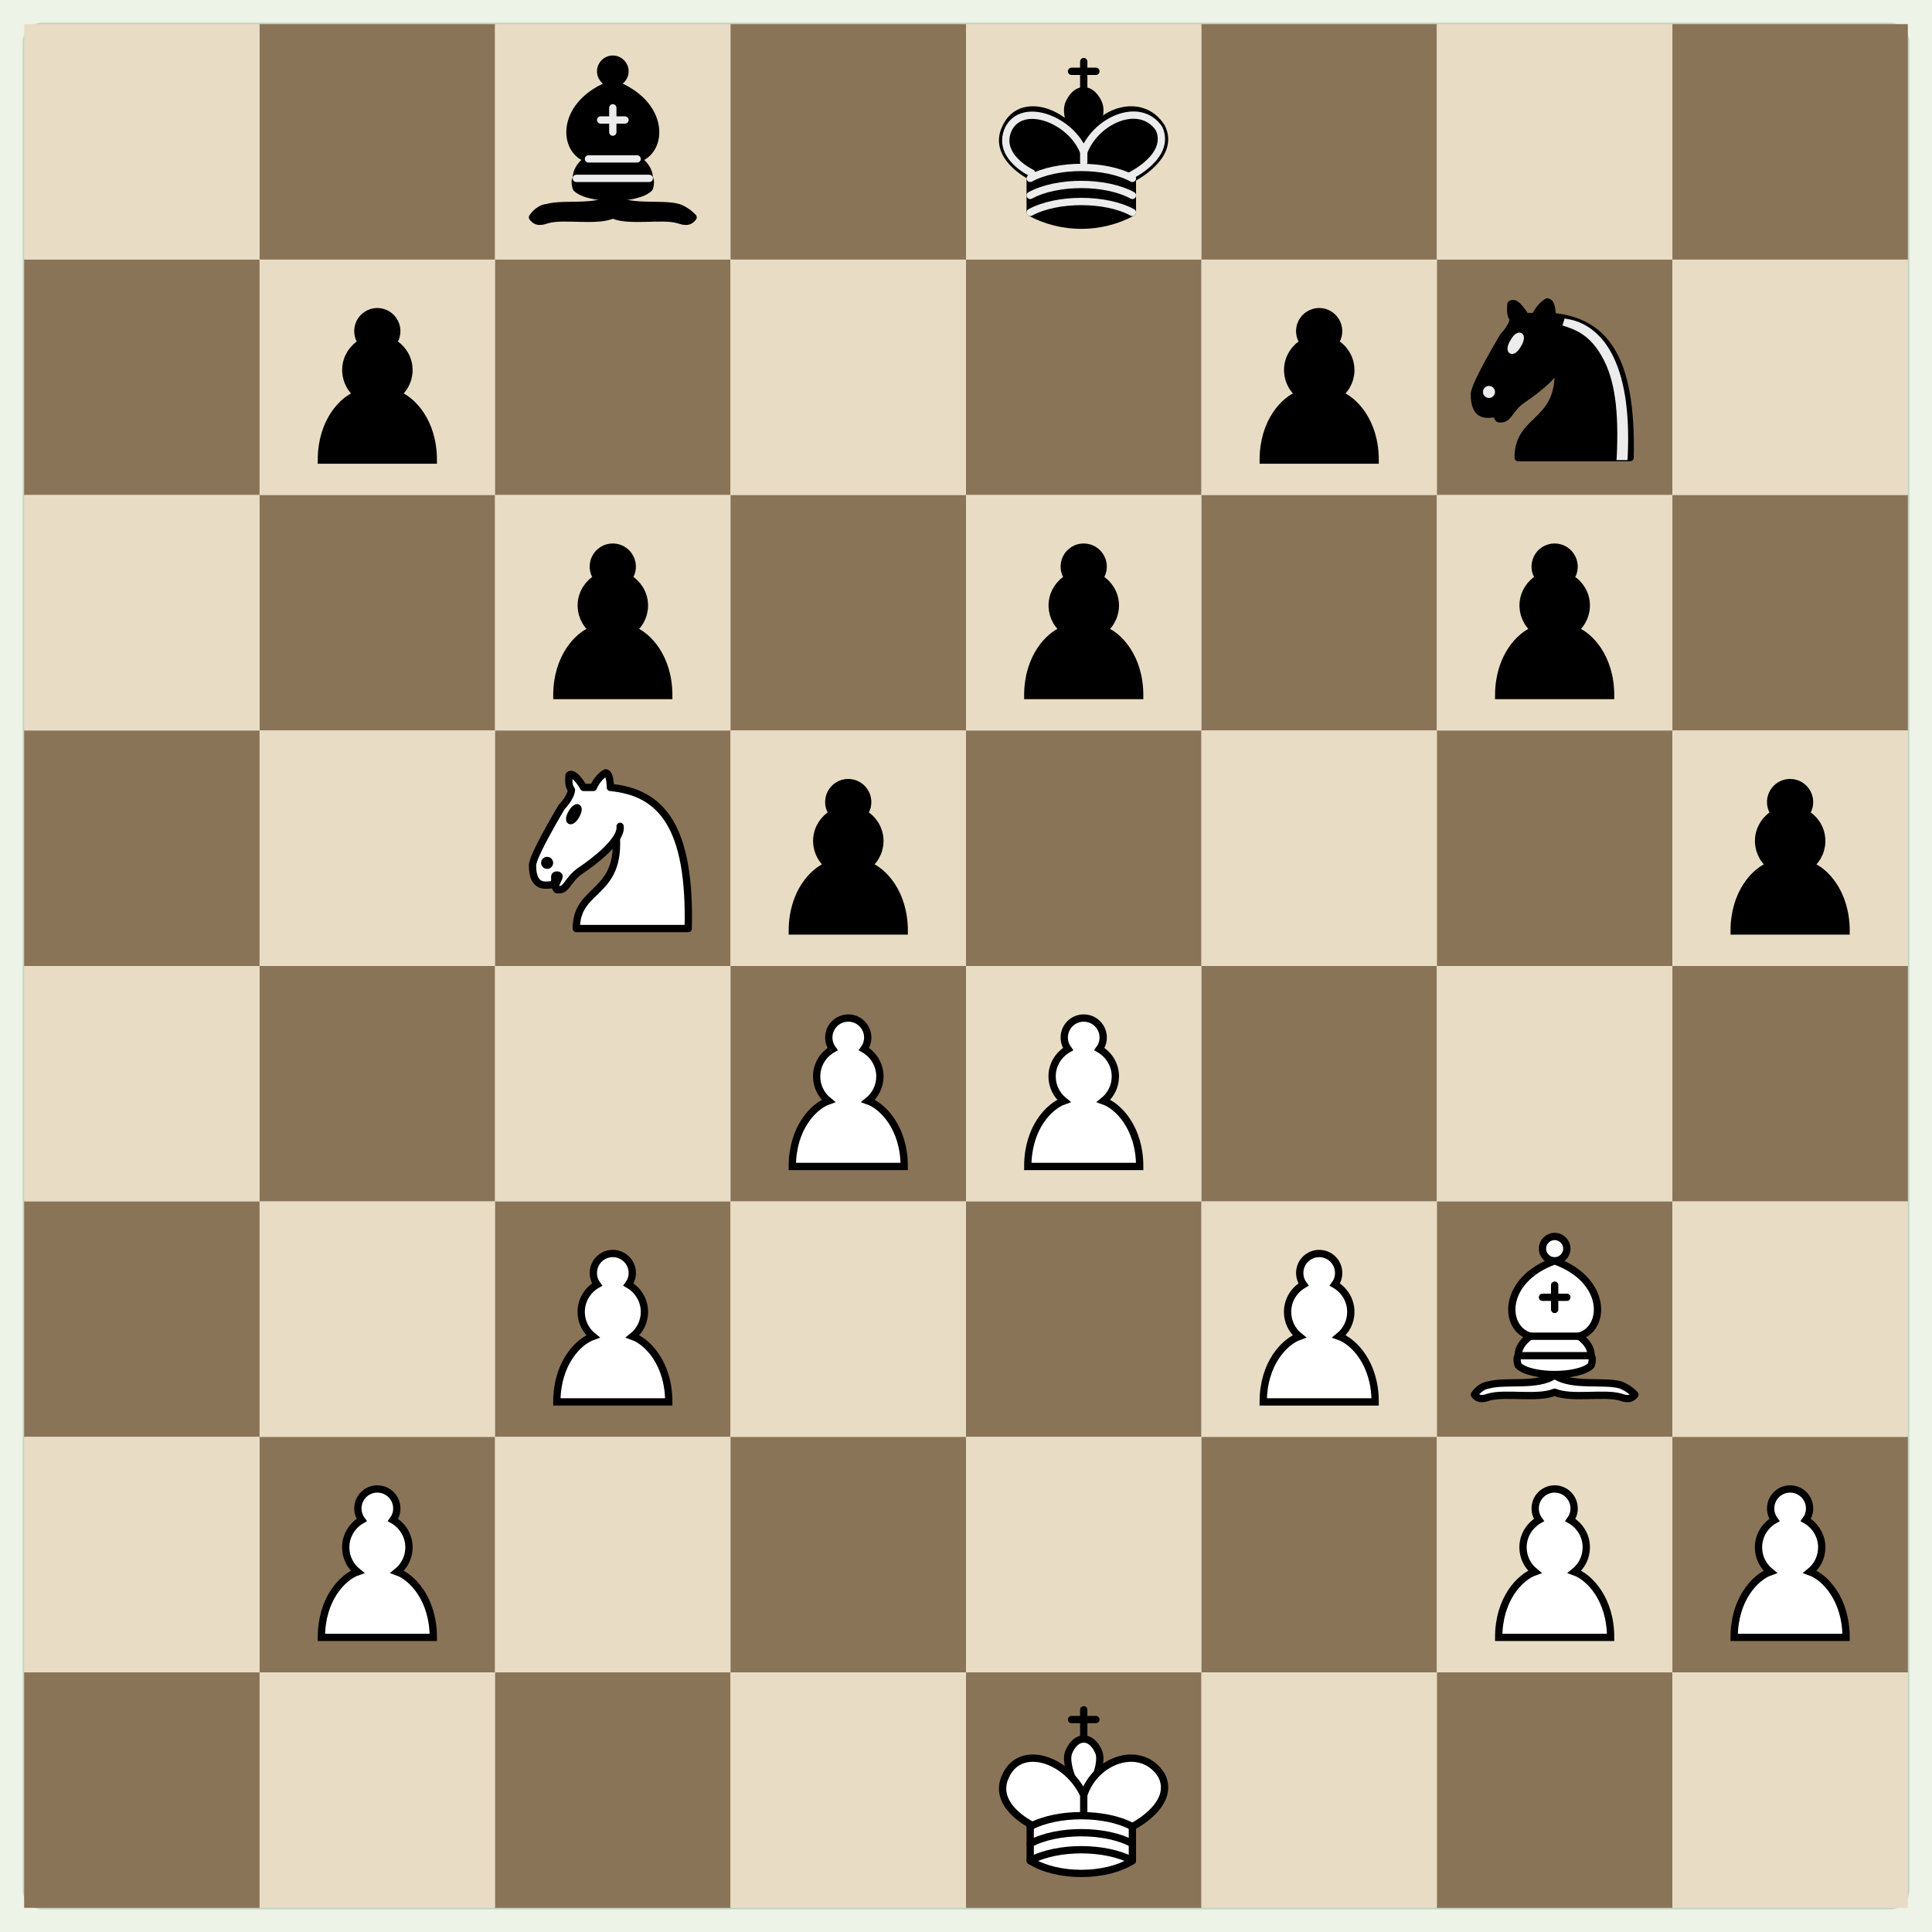
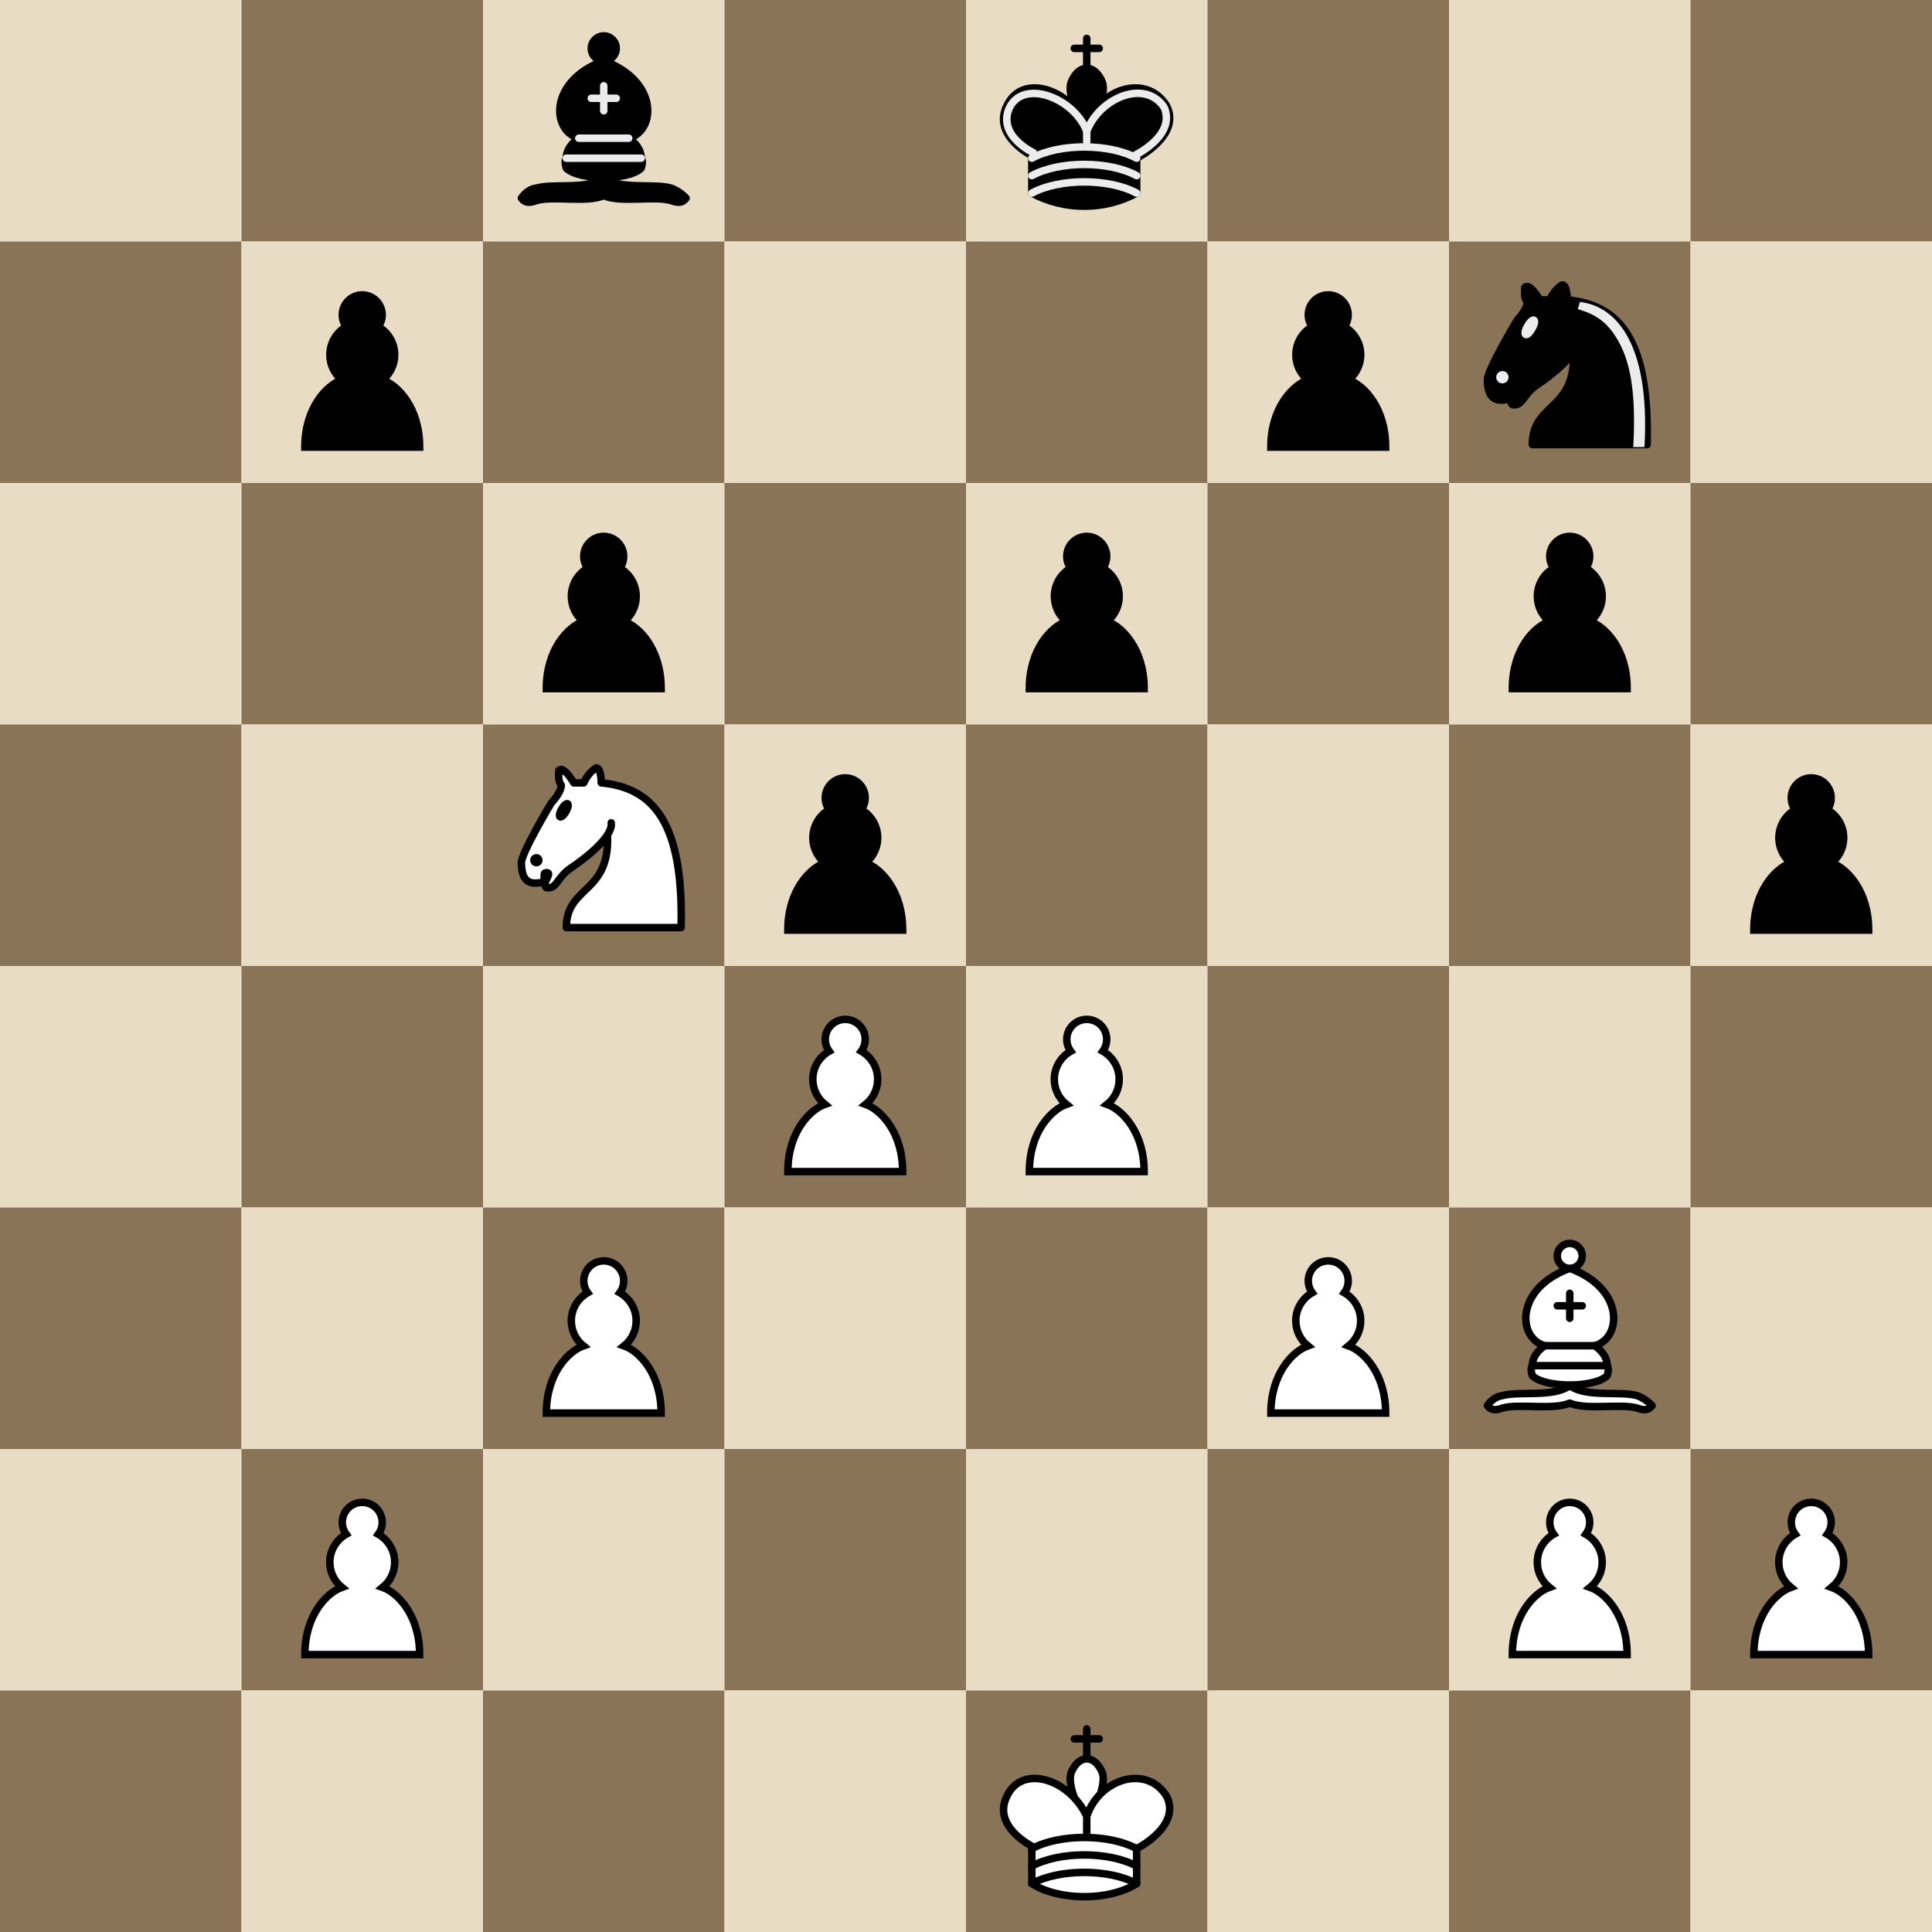
<svg xmlns="http://www.w3.org/2000/svg" width="640" height="640" viewBox="0 0 640 640" role="img" aria-label="Light and Dark Squares | Master color complex strategy!">
  <defs>
    <symbol id="piece-wk" viewBox="0 0 45 45">
      <g fill="none" fill-rule="evenodd" stroke="#000" stroke-linecap="round" stroke-linejoin="round" stroke-width="1.5">
        <path stroke-linejoin="miter" d="M22.5 11.63V6M20 8h5" />
        <path fill="#fff" stroke-linecap="butt" stroke-linejoin="miter" d="M22.5 25s4.5-7.5 3-10.5c0 0-1-2.5-3-2.5s-3 2.5-3 2.5c-1.5 3 3 10.5 3 10.5" />
        <path fill="#fff" d="M11.5 37c5.5 3.5 15.5 3.5 21 0v-7s9-4.5 6-10.5c-4-6.5-13.5-3.5-16 4V27v-3.5c-3.5-7.5-13-10.5-16-4-3 6 5 10 5 10z" />
        <path d="M11.5 30c5.5-3 15.5-3 21 0m-21 3.5c5.5-3 15.5-3 21 0m-21 3.5c5.5-3 15.5-3 21 0" />
      </g>
    </symbol>
    <symbol id="piece-wq" viewBox="0 0 45 45">
      <g fill="#fff" fill-rule="evenodd" stroke="#000" stroke-linecap="round" stroke-linejoin="round" stroke-width="1.5">
        <path d="M8 12a2 2 0 1 1-4 0 2 2 0 1 1 4 0m16.5-4.5a2 2 0 1 1-4 0 2 2 0 1 1 4 0M41 12a2 2 0 1 1-4 0 2 2 0 1 1 4 0M16 8.5a2 2 0 1 1-4 0 2 2 0 1 1 4 0M33 9a2 2 0 1 1-4 0 2 2 0 1 1 4 0" />
        <path stroke-linecap="butt" d="M9 26c8.5-1.5 21-1.5 27 0l2-12-7 11V11l-5.5 13.5-3-15-3 15-5.5-14V25L7 14z" />
        <path stroke-linecap="butt" d="M9 26c0 2 1.5 2 2.5 4 1 1.5 1 1 .5 3.5-1.5 1-1.5 2.5-1.5 2.5-1.5 1.5.5 2.5.5 2.5 6.5 1 16.5 1 23 0 0 0 1.5-1 0-2.5 0 0 .5-1.5-1-2.5-.5-2.5-.5-2 .5-3.5 1-2 2.5-2 2.5-4-8.5-1.5-18.5-1.5-27 0z" />
        <path fill="none" d="M11.5 30c3.5-1 18.5-1 22 0M12 33.5c6-1 15-1 21 0" />
      </g>
    </symbol>
    <symbol id="piece-wr" viewBox="0 0 45 45">
      <g fill="#fff" fill-rule="evenodd" stroke="#000" stroke-linecap="round" stroke-linejoin="round" stroke-width="1.5">
        <path stroke-linecap="butt" d="M9 39h27v-3H9zm3-3v-4h21v4zm-1-22V9h4v2h5V9h5v2h5V9h4v5" />
        <path d="m34 14-3 3H14l-3-3" />
        <path stroke-linecap="butt" stroke-linejoin="miter" d="M31 17v12.5H14V17" />
        <path d="m31 29.5 1.5 2.5h-20l1.5-2.5" />
        <path fill="none" stroke-linejoin="miter" d="M11 14h23" />
      </g>
    </symbol>
    <symbol id="piece-wb" viewBox="0 0 45 45">
      <g fill="none" fill-rule="evenodd" stroke="#000" stroke-linecap="round" stroke-linejoin="round" stroke-width="1.5">
        <g fill="#fff" stroke-linecap="butt">
          <path d="M9 36c3.39-.97 10.11.43 13.5-2 3.39 2.43 10.11 1.03 13.5 2 0 0 1.65.54 3 2-.68.97-1.65.99-3 .5-3.39-.97-10.11.46-13.5-1-3.39 1.46-10.11.03-13.5 1-1.35.49-2.32.47-3-.5 1.35-1.94 3-2 3-2z" />
          <path d="M15 32c2.5 2.5 12.5 2.5 15 0 .5-1.5 0-2 0-2 0-2.5-2.5-4-2.5-4 5.5-1.5 6-11.5-5-15.5-11 4-10.5 14-5 15.5 0 0-2.5 1.5-2.5 4 0 0-.5.5 0 2z" />
          <path d="M25 8a2.5 2.5 0 1 1-5 0 2.5 2.5 0 1 1 5 0z" />
        </g>
        <path stroke-linejoin="miter" d="M17.5 26h10M15 30h15m-7.5-14.5v5M20 18h5" />
      </g>
    </symbol>
    <symbol id="piece-wn" viewBox="0 0 45 45">
      <g fill="none" fill-rule="evenodd" stroke="#000" stroke-linecap="round" stroke-linejoin="round" stroke-width="1.5">
        <path fill="#fff" d="M22 10c10.5 1 16.5 8 16 29H15c0-9 10-6.5 8-21" />
        <path fill="#fff" d="M24 18c.38 2.91-5.55 7.37-8 9-3 2-2.82 4.34-5 4-1.042-.94 1.41-3.04 0-3-1 0 .19 1.23-1 2-1 0-4.003 1-4-4 0-2 6-12 6-12s1.89-1.9 2-3.5c-.73-.994-.5-2-.5-3 1-1 3 2.5 3 2.5h2s.78-1.992 2.5-3c1 0 1 3 1 3" />
        <path fill="#000" d="M9.5 25.5a.5.5 0 1 1-1 0 .5.5 0 1 1 1 0m5.433-9.75a.5 1.5 30 1 1-.866-.5.5 1.5 30 1 1 .866.5" />
      </g>
    </symbol>
    <symbol id="piece-wp" viewBox="0 0 45 45">
      <path fill="#fff" stroke="#000" stroke-linecap="round" stroke-width="1.5" d="M22.5 9c-2.21 0-4 1.79-4 4 0 .89.29 1.71.78 2.38C17.33 16.5 16 18.59 16 21c0 2.03.94 3.84 2.41 5.03-3 1.06-7.41 5.55-7.41 13.47h23c0-7.92-4.41-12.41-7.41-13.47 1.47-1.19 2.41-3 2.41-5.03 0-2.41-1.33-4.5-3.28-5.62.49-.67.78-1.49.78-2.38 0-2.21-1.79-4-4-4z" />
    </symbol>
    <symbol id="piece-bk" viewBox="0 0 45 45">
      <g fill="none" fill-rule="evenodd" stroke="#000" stroke-linecap="round" stroke-linejoin="round" stroke-width="1.5">
        <path stroke-linejoin="miter" d="M22.5 11.6V6" />
        <path fill="#000" stroke-linecap="butt" stroke-linejoin="miter" d="M22.5 25s4.5-7.5 3-10.5c0 0-1-2.5-3-2.5s-3 2.5-3 2.5c-1.5 3 3 10.5 3 10.5" />
        <path fill="#000" d="M11.5 37a22.3 22.3 0 0 0 21 0v-7s9-4.5 6-10.5c-4-6.5-13.5-3.5-16 4V27v-3.5c-3.5-7.5-13-10.5-16-4-3 6 5 10 5 10z" />
        <path stroke-linejoin="miter" d="M20 8h5" />
        <path stroke="#ececec" d="M32 29.5s8.5-4 6-9.7C34.1 14 25 18 22.5 24.6v2.1-2.1C20 18 9.9 14 7 19.9c-2.5 5.6 4.8 9 4.8 9" />
        <path stroke="#ececec" d="M11.5 30c5.5-3 15.5-3 21 0m-21 3.5c5.5-3 15.5-3 21 0m-21 3.5c5.5-3 15.5-3 21 0" />
      </g>
    </symbol>
    <symbol id="piece-bq" viewBox="0 0 45 45">
      <g fill-rule="evenodd" stroke="#000" stroke-linecap="round" stroke-linejoin="round" stroke-width="1.5">
        <g stroke="none">
          <circle cx="6" cy="12" r="2.75" />
          <circle cx="14" cy="9" r="2.75" />
          <circle cx="22.5" cy="8" r="2.75" />
          <circle cx="31" cy="9" r="2.75" />
          <circle cx="39" cy="12" r="2.75" />
        </g>
        <path stroke-linecap="butt" d="M9 26c8.5-1.5 21-1.5 27 0l2.5-12.5L31 25l-.3-14.1-5.2 13.6-3-14.5-3 14.5-5.2-13.6L14 25 6.5 13.5z" />
        <path stroke-linecap="butt" d="M9 26c0 2 1.5 2 2.5 4 1 1.5 1 1 .5 3.5-1.5 1-1.5 2.5-1.5 2.5-1.5 1.5.5 2.5.5 2.5 6.5 1 16.5 1 23 0 0 0 1.5-1 0-2.5 0 0 .5-1.5-1-2.5-.5-2.5-.5-2 .5-3.5 1-2 2.5-2 2.5-4-8.5-1.5-18.5-1.5-27 0z" />
        <path fill="none" stroke-linecap="butt" d="M11 38.5a35 35 1 0 0 23 0" />
        <path fill="none" stroke="#ececec" d="M11 29a35 35 1 0 1 23 0m-21.5 2.5h20m-21 3a35 35 1 0 0 22 0m-23 3a35 35 1 0 0 24 0" />
      </g>
    </symbol>
    <symbol id="piece-br" viewBox="0 0 45 45">
      <g fill-rule="evenodd" stroke="#000" stroke-linecap="round" stroke-linejoin="round" stroke-width="1.5">
        <path stroke-linecap="butt" d="M9 39h27v-3H9zm3.5-7 1.5-2.5h17l1.5 2.5zm-.5 4v-4h21v4z" />
        <path stroke-linecap="butt" stroke-linejoin="miter" d="M14 29.5v-13h17v13z" />
        <path stroke-linecap="butt" d="M14 16.5 11 14h23l-3 2.5zM11 14V9h4v2h5V9h5v2h5V9h4v5z" />
        <path fill="none" stroke="#ececec" stroke-linejoin="miter" stroke-width="1" d="M12 35.5h21m-20-4h19m-18-2h17m-17-13h17M11 14h23" />
      </g>
    </symbol>
    <symbol id="piece-bb" viewBox="0 0 45 45">
      <g fill="none" fill-rule="evenodd" stroke="#000" stroke-linecap="round" stroke-linejoin="round" stroke-width="1.5">
        <g fill="#000" stroke-linecap="butt">
          <path d="M9 36c3.4-1 10.1.4 13.5-2 3.4 2.4 10.1 1 13.5 2 0 0 1.6.5 3 2-.7 1-1.6 1-3 .5-3.4-1-10.1.5-13.5-1-3.4 1.5-10.1 0-13.5 1-1.4.5-2.3.5-3-.5 1.4-2 3-2 3-2z" />
          <path d="M15 32c2.5 2.5 12.5 2.5 15 0 .5-1.5 0-2 0-2 0-2.5-2.5-4-2.5-4 5.5-1.5 6-11.5-5-15.5-11 4-10.5 14-5 15.5 0 0-2.5 1.5-2.5 4 0 0-.5.5 0 2z" />
          <path d="M25 8a2.5 2.5 0 1 1-5 0 2.5 2.5 0 1 1 5 0z" />
        </g>
        <path stroke="#ececec" stroke-linejoin="miter" d="M17.5 26h10M15 30h15m-7.5-14.5v5M20 18h5" />
      </g>
    </symbol>
    <symbol id="piece-bn" viewBox="0 0 45 45">
      <g fill="none" fill-rule="evenodd" stroke="#000" stroke-linecap="round" stroke-linejoin="round" stroke-width="1.5">
        <path fill="#000" d="M22 10c10.5 1 16.5 8 16 29H15c0-9 10-6.5 8-21" />
        <path fill="#000" d="M24 18c.38 2.91-5.55 7.37-8 9-3 2-2.82 4.34-5 4-1.04-.94 1.41-3.04 0-3-1 0 .19 1.23-1 2-1 0-4 1-4-4 0-2 6-12 6-12s1.89-1.9 2-3.5c-.73-1-.5-2-.5-3 1-1 3 2.5 3 2.5h2s.78-2 2.5-3c1 0 1 3 1 3" />
        <path fill="#ececec" stroke="#ececec" d="M9.5 25.5a.5.5 0 1 1-1 0 .5.5 0 1 1 1 0m5.43-9.75a.5 1.5 30 1 1-.86-.5.5 1.5 30 1 1 .86.5" />
        <path fill="#ececec" stroke="none" d="m24.55 10.4-.45 1.45.5.15c3.15 1 5.65 2.49 7.9 6.75S35.75 29.06 35.25 39l-.05.5h2.25l.05-.5c.5-10.06-.88-16.85-3.25-21.34s-5.79-6.64-9.19-7.16z" />
      </g>
    </symbol>
    <symbol id="piece-bp" viewBox="0 0 45 45">
      <path stroke="#000" stroke-linecap="round" stroke-width="1.5" d="M22.5 9a4 4 0 0 0-3.22 6.38 6.48 6.48 0 0 0-.87 10.65c-3 1.06-7.41 5.55-7.41 13.47h23c0-7.92-4.41-12.41-7.41-13.47a6.46 6.46 0 0 0-.87-10.65A4.01 4.01 0 0 0 22.5 9z" />
    </symbol>
  </defs>
-   <rect width="640" height="640" fill="#eef3e7" />
-   <rect x="8" y="8" width="624" height="624" rx="6" fill="#f7f3e8" stroke="#b8cbbb" stroke-opacity="0.8" />
-   <rect x="8" y="8" width="78" height="78" fill="#e8dcc4" />
-   <rect x="86" y="8" width="78" height="78" fill="#8a7458" />
-   <rect x="164" y="8" width="78" height="78" fill="#e8dcc4" />
-   <rect x="242" y="8" width="78" height="78" fill="#8a7458" />
-   <rect x="320" y="8" width="78" height="78" fill="#e8dcc4" />
-   <rect x="398" y="8" width="78" height="78" fill="#8a7458" />
-   <rect x="476" y="8" width="78" height="78" fill="#e8dcc4" />
-   <rect x="554" y="8" width="78" height="78" fill="#8a7458" />
-   <rect x="8" y="86" width="78" height="78" fill="#8a7458" />
-   <rect x="86" y="86" width="78" height="78" fill="#e8dcc4" />
-   <rect x="164" y="86" width="78" height="78" fill="#8a7458" />
-   <rect x="242" y="86" width="78" height="78" fill="#e8dcc4" />
-   <rect x="320" y="86" width="78" height="78" fill="#8a7458" />
-   <rect x="398" y="86" width="78" height="78" fill="#e8dcc4" />
-   <rect x="476" y="86" width="78" height="78" fill="#8a7458" />
-   <rect x="554" y="86" width="78" height="78" fill="#e8dcc4" />
-   <rect x="8" y="164" width="78" height="78" fill="#e8dcc4" />
-   <rect x="86" y="164" width="78" height="78" fill="#8a7458" />
-   <rect x="164" y="164" width="78" height="78" fill="#e8dcc4" />
-   <rect x="242" y="164" width="78" height="78" fill="#8a7458" />
-   <rect x="320" y="164" width="78" height="78" fill="#e8dcc4" />
-   <rect x="398" y="164" width="78" height="78" fill="#8a7458" />
-   <rect x="476" y="164" width="78" height="78" fill="#e8dcc4" />
-   <rect x="554" y="164" width="78" height="78" fill="#8a7458" />
-   <rect x="8" y="242" width="78" height="78" fill="#8a7458" />
-   <rect x="86" y="242" width="78" height="78" fill="#e8dcc4" />
-   <rect x="164" y="242" width="78" height="78" fill="#8a7458" />
-   <rect x="242" y="242" width="78" height="78" fill="#e8dcc4" />
-   <rect x="320" y="242" width="78" height="78" fill="#8a7458" />
-   <rect x="398" y="242" width="78" height="78" fill="#e8dcc4" />
-   <rect x="476" y="242" width="78" height="78" fill="#8a7458" />
-   <rect x="554" y="242" width="78" height="78" fill="#e8dcc4" />
-   <rect x="8" y="320" width="78" height="78" fill="#e8dcc4" />
-   <rect x="86" y="320" width="78" height="78" fill="#8a7458" />
-   <rect x="164" y="320" width="78" height="78" fill="#e8dcc4" />
-   <rect x="242" y="320" width="78" height="78" fill="#8a7458" />
-   <rect x="320" y="320" width="78" height="78" fill="#e8dcc4" />
-   <rect x="398" y="320" width="78" height="78" fill="#8a7458" />
-   <rect x="476" y="320" width="78" height="78" fill="#e8dcc4" />
-   <rect x="554" y="320" width="78" height="78" fill="#8a7458" />
-   <rect x="8" y="398" width="78" height="78" fill="#8a7458" />
-   <rect x="86" y="398" width="78" height="78" fill="#e8dcc4" />
-   <rect x="164" y="398" width="78" height="78" fill="#8a7458" />
-   <rect x="242" y="398" width="78" height="78" fill="#e8dcc4" />
-   <rect x="320" y="398" width="78" height="78" fill="#8a7458" />
-   <rect x="398" y="398" width="78" height="78" fill="#e8dcc4" />
-   <rect x="476" y="398" width="78" height="78" fill="#8a7458" />
-   <rect x="554" y="398" width="78" height="78" fill="#e8dcc4" />
-   <rect x="8" y="476" width="78" height="78" fill="#e8dcc4" />
-   <rect x="86" y="476" width="78" height="78" fill="#8a7458" />
-   <rect x="164" y="476" width="78" height="78" fill="#e8dcc4" />
-   <rect x="242" y="476" width="78" height="78" fill="#8a7458" />
-   <rect x="320" y="476" width="78" height="78" fill="#e8dcc4" />
-   <rect x="398" y="476" width="78" height="78" fill="#8a7458" />
-   <rect x="476" y="476" width="78" height="78" fill="#e8dcc4" />
-   <rect x="554" y="476" width="78" height="78" fill="#8a7458" />
-   <rect x="8" y="554" width="78" height="78" fill="#8a7458" />
-   <rect x="86" y="554" width="78" height="78" fill="#e8dcc4" />
-   <rect x="164" y="554" width="78" height="78" fill="#8a7458" />
-   <rect x="242" y="554" width="78" height="78" fill="#e8dcc4" />
-   <rect x="320" y="554" width="78" height="78" fill="#8a7458" />
-   <rect x="398" y="554" width="78" height="78" fill="#e8dcc4" />
-   <rect x="476" y="554" width="78" height="78" fill="#8a7458" />
-   <rect x="554" y="554" width="78" height="78" fill="#e8dcc4" />
-   <use href="#piece-bb" x="166.73" y="10.73" width="72.54" height="72.54" />
-   <use href="#piece-bk" x="322.73" y="10.73" width="72.54" height="72.54" />
-   <use href="#piece-bp" x="88.73" y="88.73" width="72.54" height="72.54" />
-   <use href="#piece-bp" x="400.73" y="88.73" width="72.54" height="72.54" />
-   <use href="#piece-bn" x="478.73" y="88.73" width="72.54" height="72.54" />
-   <use href="#piece-bp" x="166.73" y="166.73" width="72.54" height="72.54" />
-   <use href="#piece-bp" x="322.73" y="166.73" width="72.54" height="72.54" />
-   <use href="#piece-bp" x="478.73" y="166.73" width="72.54" height="72.54" />
-   <use href="#piece-wn" x="166.73" y="244.73" width="72.54" height="72.54" />
-   <use href="#piece-bp" x="244.73" y="244.73" width="72.54" height="72.54" />
-   <use href="#piece-bp" x="556.73" y="244.73" width="72.54" height="72.54" />
-   <use href="#piece-wp" x="244.73" y="322.73" width="72.54" height="72.54" />
-   <use href="#piece-wp" x="322.73" y="322.73" width="72.54" height="72.54" />
-   <use href="#piece-wp" x="166.73" y="400.73" width="72.54" height="72.54" />
-   <use href="#piece-wp" x="400.73" y="400.73" width="72.54" height="72.54" />
-   <use href="#piece-wb" x="478.73" y="400.73" width="72.54" height="72.54" />
-   <use href="#piece-wp" x="88.73" y="478.73" width="72.54" height="72.54" />
-   <use href="#piece-wp" x="478.73" y="478.73" width="72.54" height="72.54" />
-   <use href="#piece-wp" x="556.73" y="478.73" width="72.54" height="72.54" />
-   <use href="#piece-wk" x="322.73" y="556.73" width="72.54" height="72.54" />
+   <rect width="640" height="640" fill="#fbf7ed" />
+   <rect x="0" y="0" width="80" height="80" fill="#e8dcc4" />
+   <rect x="80" y="0" width="80" height="80" fill="#8a7458" />
+   <rect x="160" y="0" width="80" height="80" fill="#e8dcc4" />
+   <rect x="240" y="0" width="80" height="80" fill="#8a7458" />
+   <rect x="320" y="0" width="80" height="80" fill="#e8dcc4" />
+   <rect x="400" y="0" width="80" height="80" fill="#8a7458" />
+   <rect x="480" y="0" width="80" height="80" fill="#e8dcc4" />
+   <rect x="560" y="0" width="80" height="80" fill="#8a7458" />
+   <rect x="0" y="80" width="80" height="80" fill="#8a7458" />
+   <rect x="80" y="80" width="80" height="80" fill="#e8dcc4" />
+   <rect x="160" y="80" width="80" height="80" fill="#8a7458" />
+   <rect x="240" y="80" width="80" height="80" fill="#e8dcc4" />
+   <rect x="320" y="80" width="80" height="80" fill="#8a7458" />
+   <rect x="400" y="80" width="80" height="80" fill="#e8dcc4" />
+   <rect x="480" y="80" width="80" height="80" fill="#8a7458" />
+   <rect x="560" y="80" width="80" height="80" fill="#e8dcc4" />
+   <rect x="0" y="160" width="80" height="80" fill="#e8dcc4" />
+   <rect x="80" y="160" width="80" height="80" fill="#8a7458" />
+   <rect x="160" y="160" width="80" height="80" fill="#e8dcc4" />
+   <rect x="240" y="160" width="80" height="80" fill="#8a7458" />
+   <rect x="320" y="160" width="80" height="80" fill="#e8dcc4" />
+   <rect x="400" y="160" width="80" height="80" fill="#8a7458" />
+   <rect x="480" y="160" width="80" height="80" fill="#e8dcc4" />
+   <rect x="560" y="160" width="80" height="80" fill="#8a7458" />
+   <rect x="0" y="240" width="80" height="80" fill="#8a7458" />
+   <rect x="80" y="240" width="80" height="80" fill="#e8dcc4" />
+   <rect x="160" y="240" width="80" height="80" fill="#8a7458" />
+   <rect x="240" y="240" width="80" height="80" fill="#e8dcc4" />
+   <rect x="320" y="240" width="80" height="80" fill="#8a7458" />
+   <rect x="400" y="240" width="80" height="80" fill="#e8dcc4" />
+   <rect x="480" y="240" width="80" height="80" fill="#8a7458" />
+   <rect x="560" y="240" width="80" height="80" fill="#e8dcc4" />
+   <rect x="0" y="320" width="80" height="80" fill="#e8dcc4" />
+   <rect x="80" y="320" width="80" height="80" fill="#8a7458" />
+   <rect x="160" y="320" width="80" height="80" fill="#e8dcc4" />
+   <rect x="240" y="320" width="80" height="80" fill="#8a7458" />
+   <rect x="320" y="320" width="80" height="80" fill="#e8dcc4" />
+   <rect x="400" y="320" width="80" height="80" fill="#8a7458" />
+   <rect x="480" y="320" width="80" height="80" fill="#e8dcc4" />
+   <rect x="560" y="320" width="80" height="80" fill="#8a7458" />
+   <rect x="0" y="400" width="80" height="80" fill="#8a7458" />
+   <rect x="80" y="400" width="80" height="80" fill="#e8dcc4" />
+   <rect x="160" y="400" width="80" height="80" fill="#8a7458" />
+   <rect x="240" y="400" width="80" height="80" fill="#e8dcc4" />
+   <rect x="320" y="400" width="80" height="80" fill="#8a7458" />
+   <rect x="400" y="400" width="80" height="80" fill="#e8dcc4" />
+   <rect x="480" y="400" width="80" height="80" fill="#8a7458" />
+   <rect x="560" y="400" width="80" height="80" fill="#e8dcc4" />
+   <rect x="0" y="480" width="80" height="80" fill="#e8dcc4" />
+   <rect x="80" y="480" width="80" height="80" fill="#8a7458" />
+   <rect x="160" y="480" width="80" height="80" fill="#e8dcc4" />
+   <rect x="240" y="480" width="80" height="80" fill="#8a7458" />
+   <rect x="320" y="480" width="80" height="80" fill="#e8dcc4" />
+   <rect x="400" y="480" width="80" height="80" fill="#8a7458" />
+   <rect x="480" y="480" width="80" height="80" fill="#e8dcc4" />
+   <rect x="560" y="480" width="80" height="80" fill="#8a7458" />
+   <rect x="0" y="560" width="80" height="80" fill="#8a7458" />
+   <rect x="80" y="560" width="80" height="80" fill="#e8dcc4" />
+   <rect x="160" y="560" width="80" height="80" fill="#8a7458" />
+   <rect x="240" y="560" width="80" height="80" fill="#e8dcc4" />
+   <rect x="320" y="560" width="80" height="80" fill="#8a7458" />
+   <rect x="400" y="560" width="80" height="80" fill="#e8dcc4" />
+   <rect x="480" y="560" width="80" height="80" fill="#8a7458" />
+   <rect x="560" y="560" width="80" height="80" fill="#e8dcc4" />
+   <use href="#piece-bb" x="162.8" y="2.8" width="74.4" height="74.4" />
+   <use href="#piece-bk" x="322.8" y="2.8" width="74.4" height="74.4" />
+   <use href="#piece-bp" x="82.8" y="82.8" width="74.4" height="74.4" />
+   <use href="#piece-bp" x="402.8" y="82.8" width="74.4" height="74.4" />
+   <use href="#piece-bn" x="482.8" y="82.8" width="74.4" height="74.4" />
+   <use href="#piece-bp" x="162.8" y="162.8" width="74.4" height="74.4" />
+   <use href="#piece-bp" x="322.8" y="162.8" width="74.4" height="74.4" />
+   <use href="#piece-bp" x="482.8" y="162.8" width="74.4" height="74.4" />
+   <use href="#piece-wn" x="162.8" y="242.8" width="74.4" height="74.4" />
+   <use href="#piece-bp" x="242.8" y="242.8" width="74.4" height="74.4" />
+   <use href="#piece-bp" x="562.8" y="242.8" width="74.4" height="74.4" />
+   <use href="#piece-wp" x="242.8" y="322.8" width="74.4" height="74.4" />
+   <use href="#piece-wp" x="322.8" y="322.8" width="74.4" height="74.4" />
+   <use href="#piece-wp" x="162.8" y="402.8" width="74.4" height="74.4" />
+   <use href="#piece-wp" x="402.8" y="402.8" width="74.4" height="74.4" />
+   <use href="#piece-wb" x="482.8" y="402.8" width="74.4" height="74.4" />
+   <use href="#piece-wp" x="82.8" y="482.8" width="74.4" height="74.4" />
+   <use href="#piece-wp" x="482.8" y="482.8" width="74.4" height="74.4" />
+   <use href="#piece-wp" x="562.8" y="482.8" width="74.4" height="74.4" />
+   <use href="#piece-wk" x="322.8" y="562.8" width="74.4" height="74.4" />
</svg>
